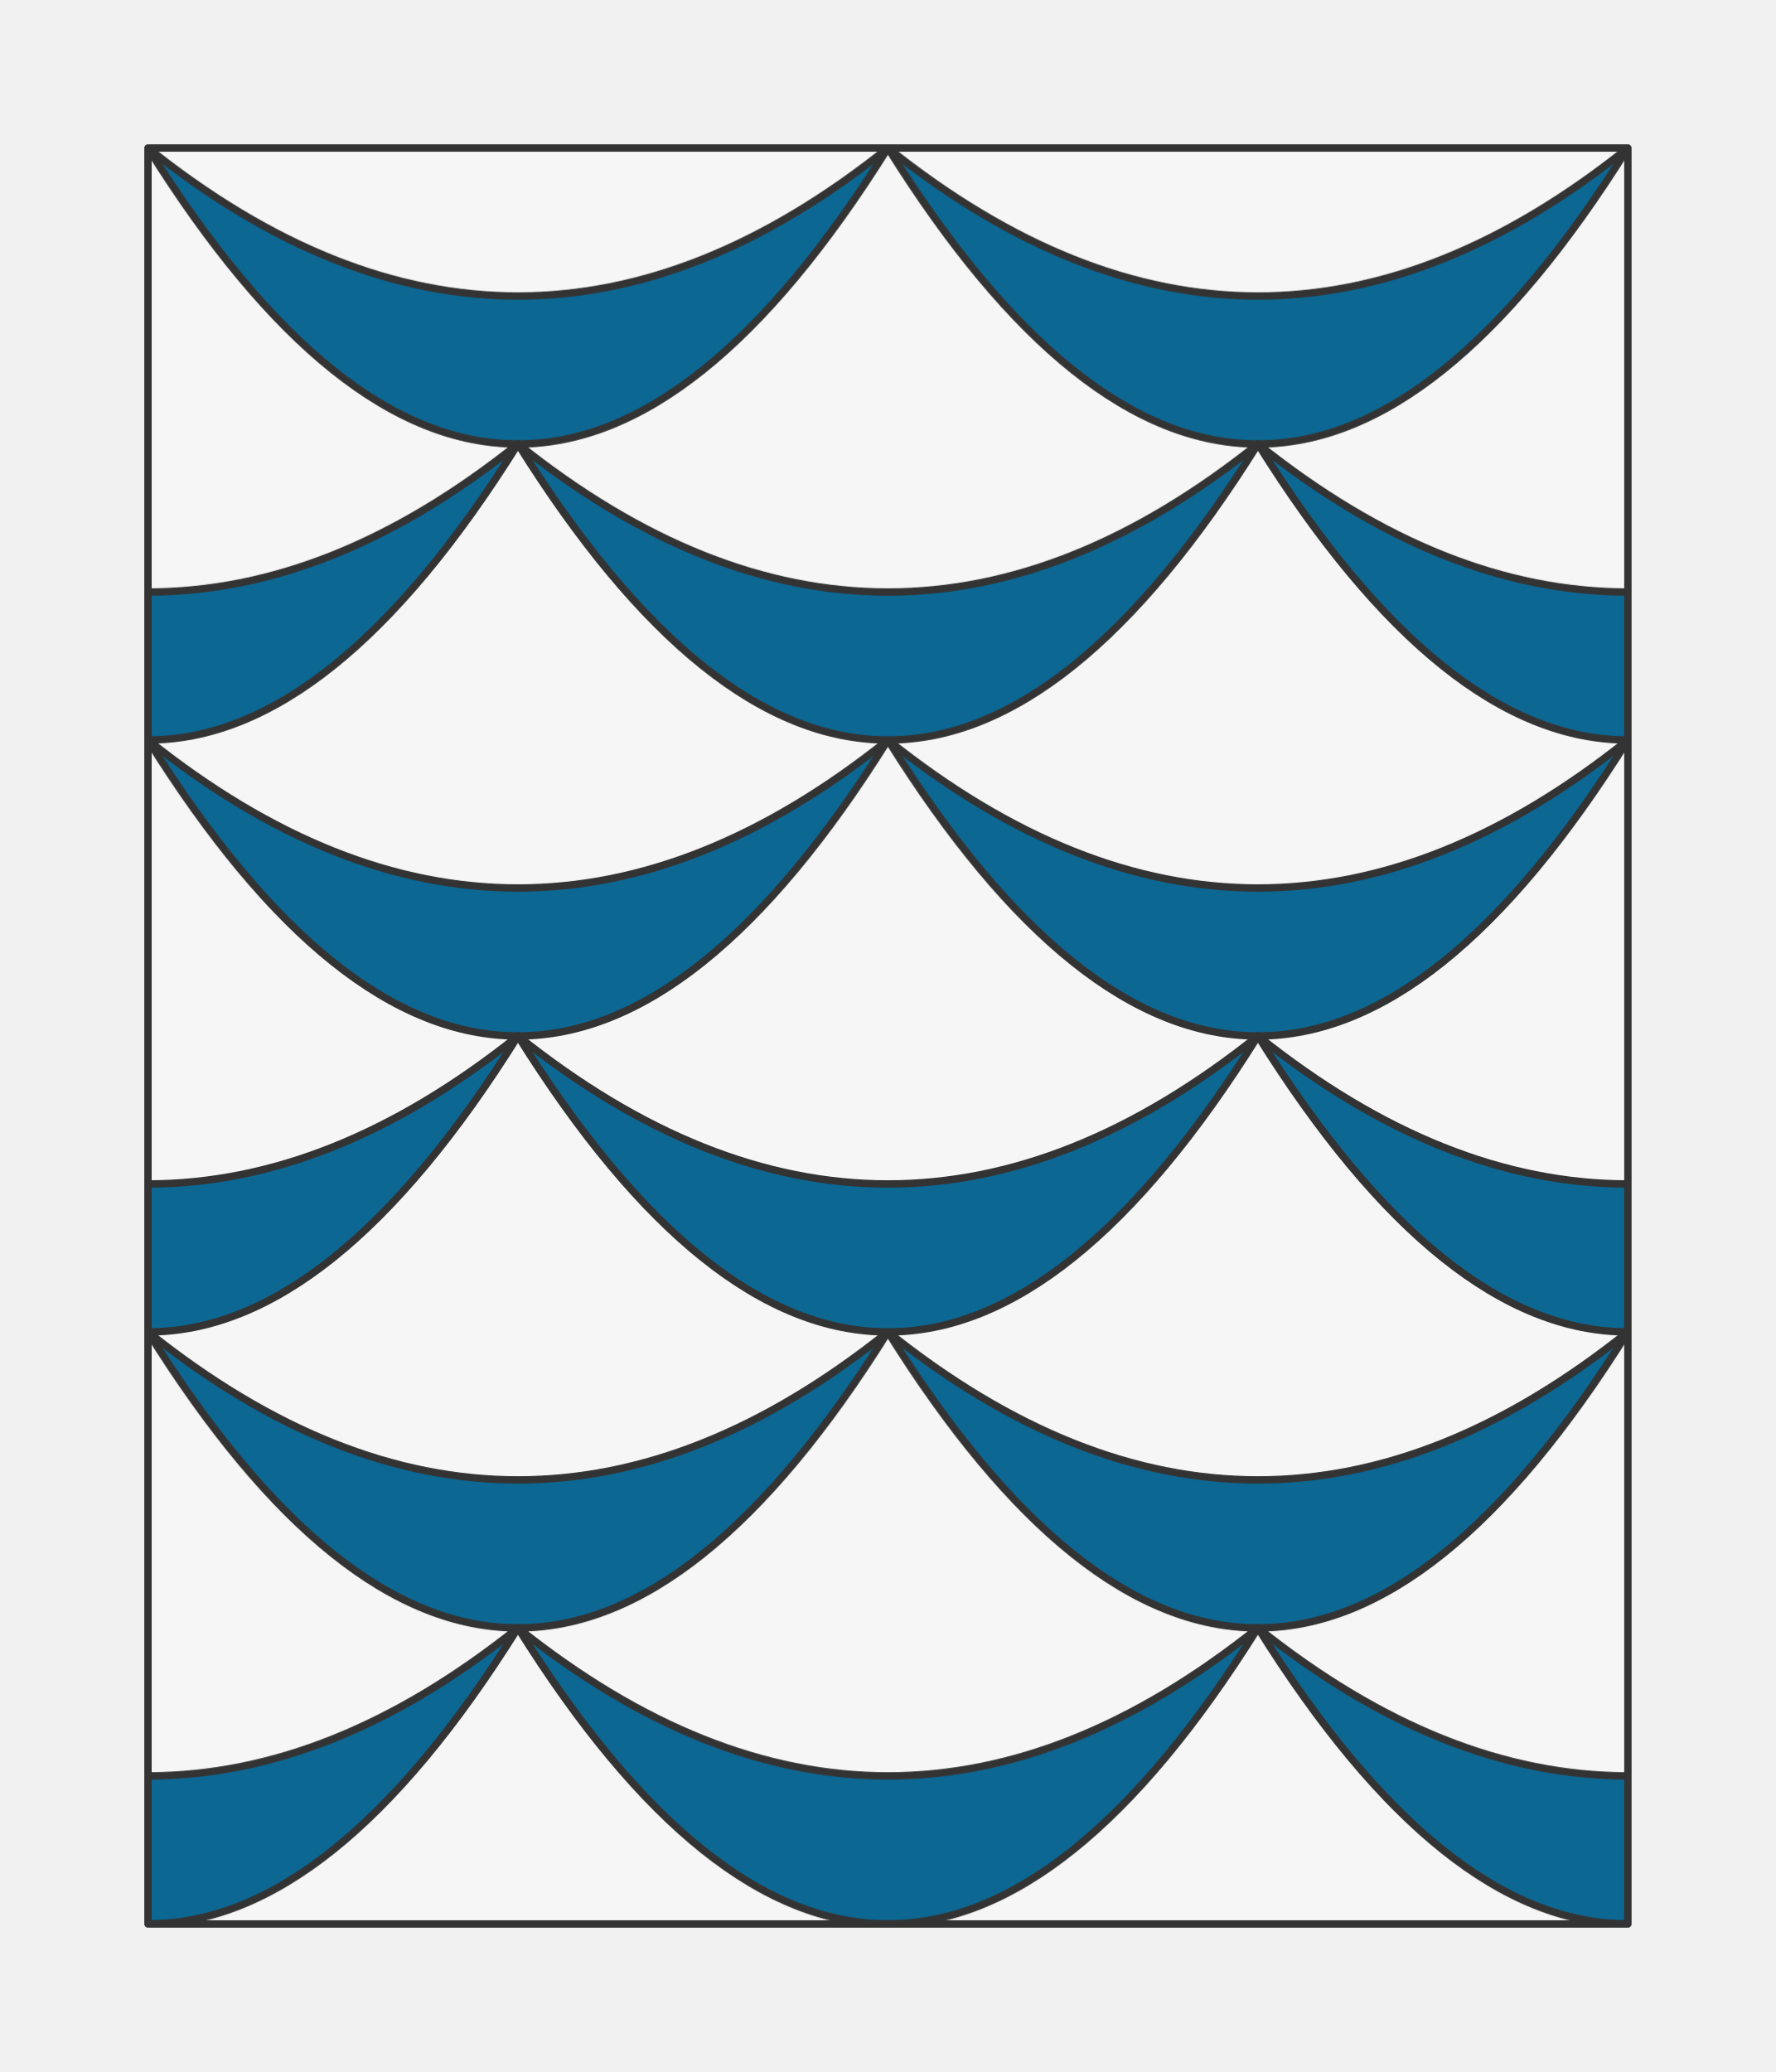
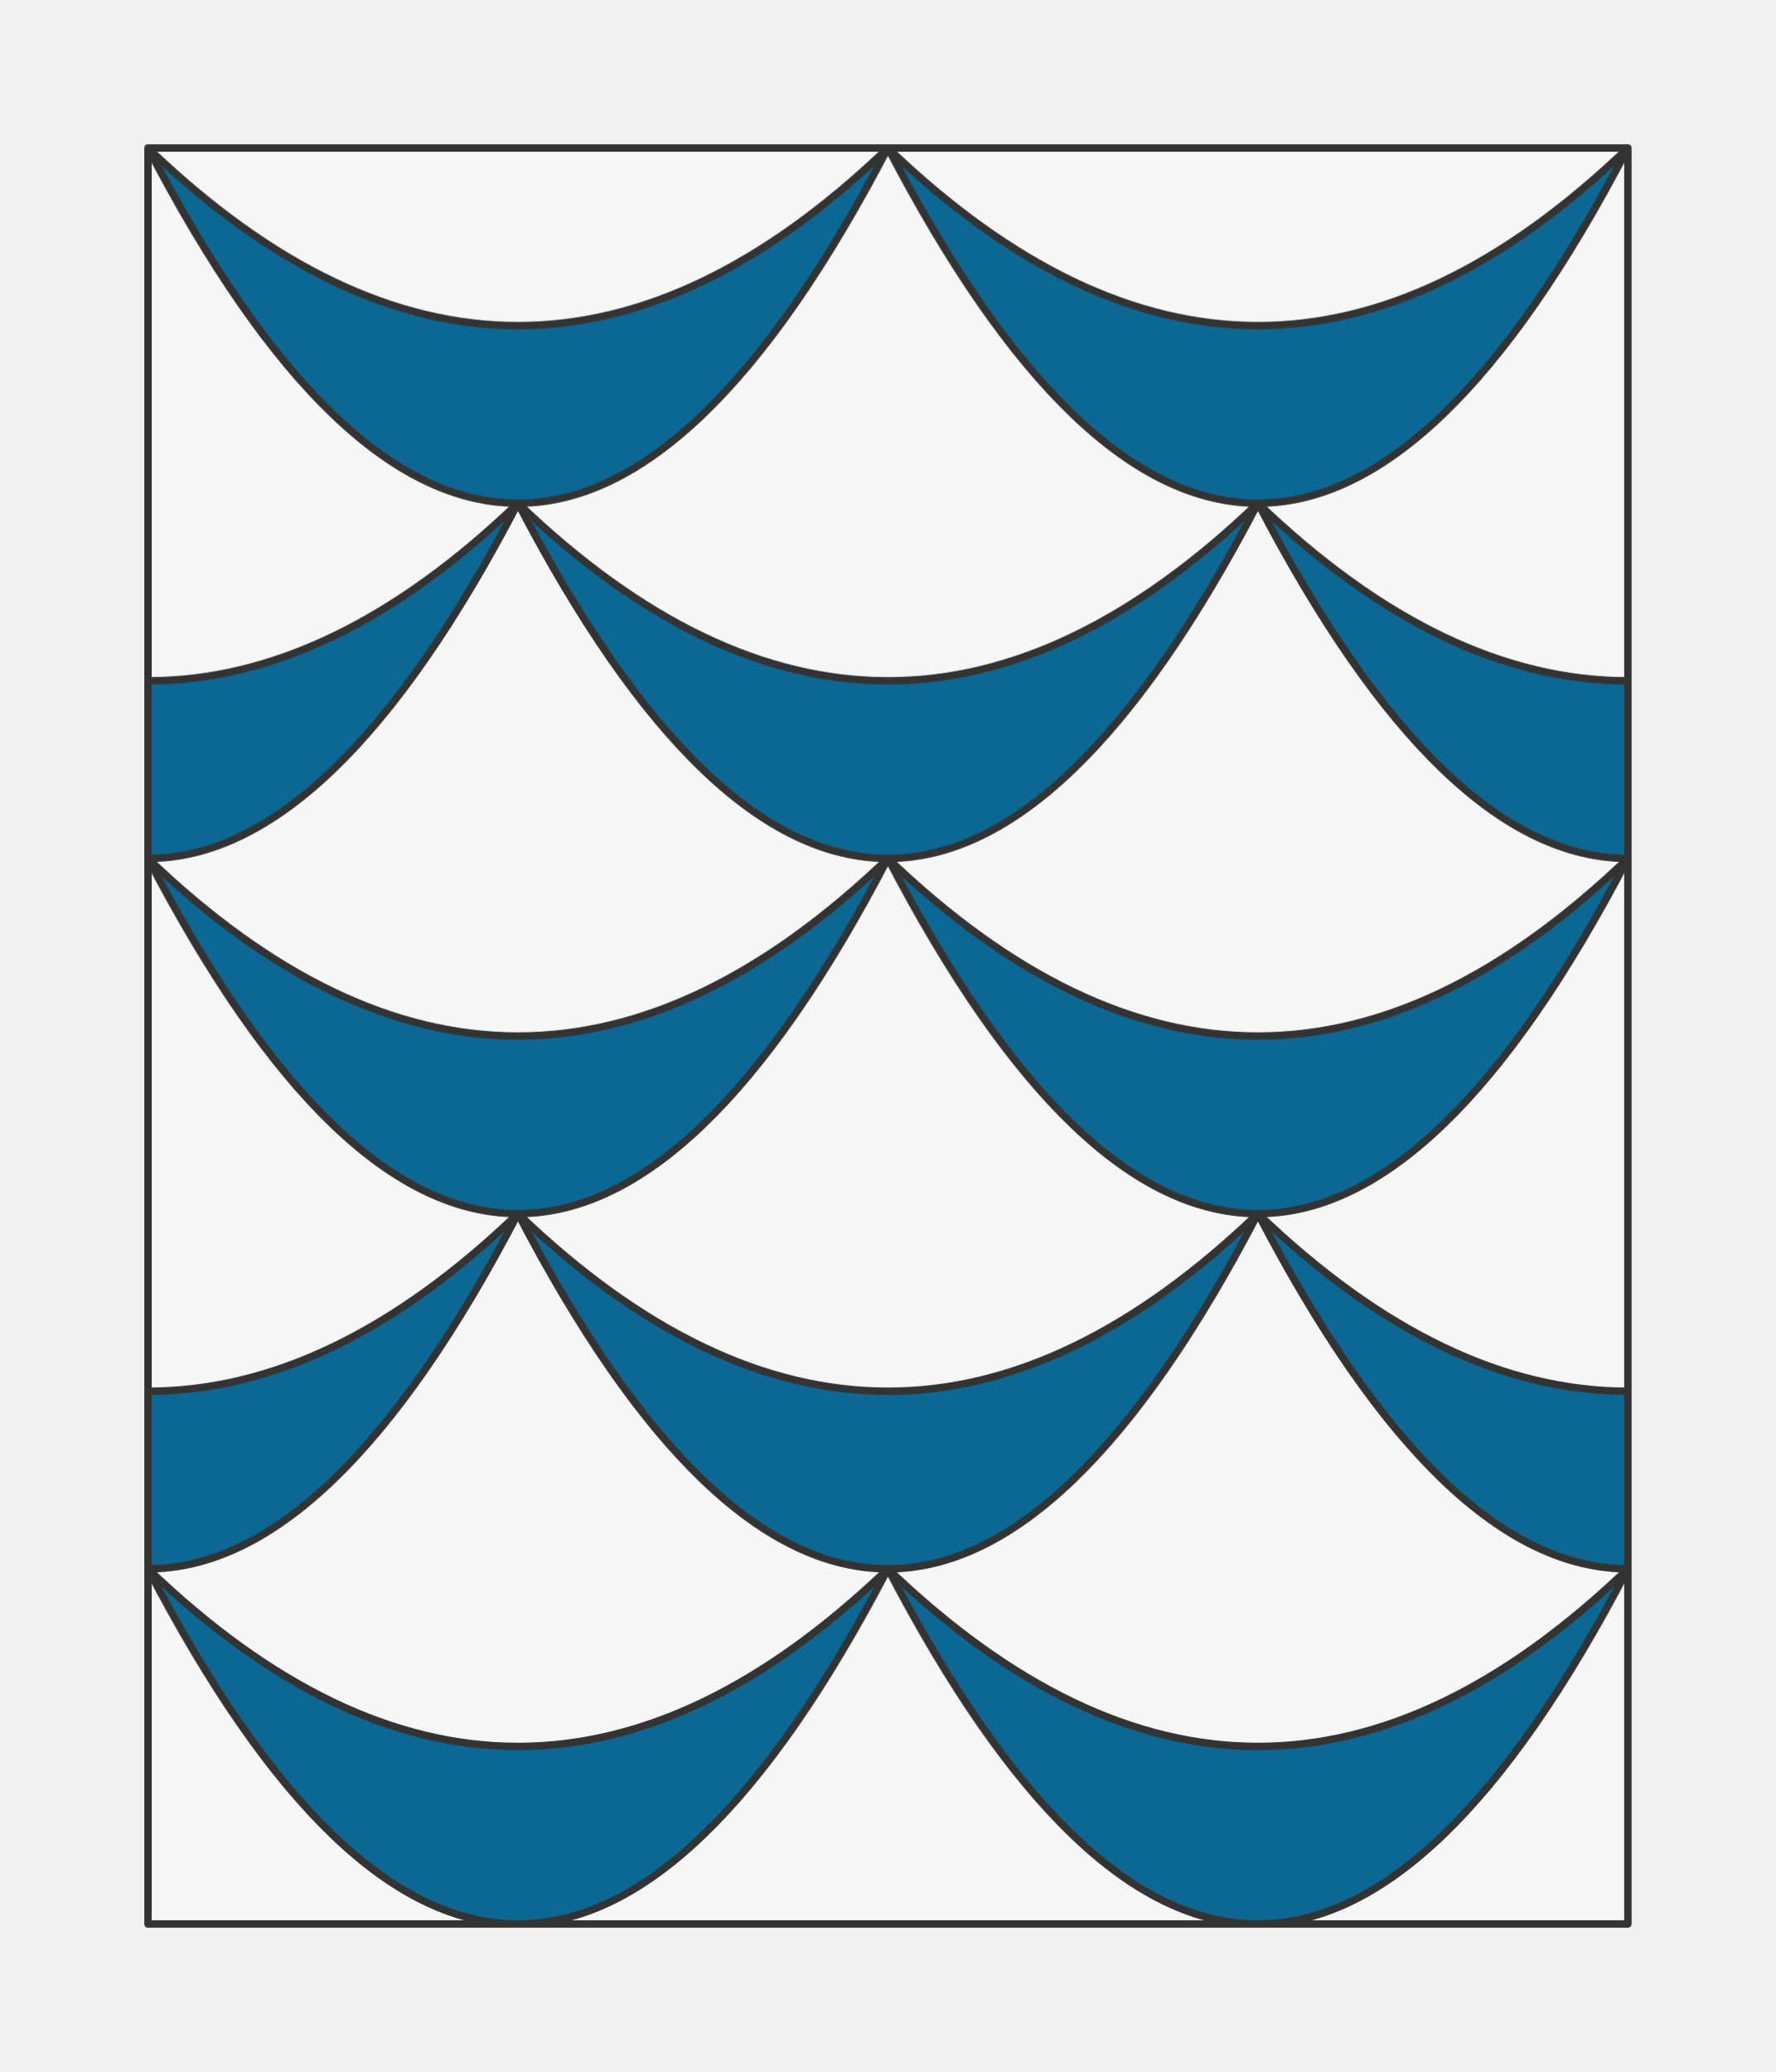
<svg xmlns="http://www.w3.org/2000/svg" preserveAspectRatio="xMidYMin slice" viewBox="-10 -10 120 140">
  <defs>
    <mask id="a">
      <path fill="#fff" fill-rule="evenodd" d="M0 0h100v120H0z" clip-rule="evenodd" />
    </mask>
  </defs>
  <g mask="url(#a)">
    <path fill="#f0f0f0" fill-rule="evenodd" d="M0 0h100v120H0z" />
    <defs>
-       <pattern id="f" width="50" height="39.998" x="0" y="0" patternUnits="userSpaceOnUse">
+       <pattern id="f" width="50" height="48" x="0" y="0" patternUnits="userSpaceOnUse">
        <g fill="none" stroke="#333" stroke-linecap="round" stroke-linejoin="round" stroke-width=".5">
-           <path d="M0 0q25 39.998 50 0" />
-           <path d="M0 0q25 20 50 0m-75 20q25 39.998 50 0" />
-           <path d="M-25 20q25 19.998 50 0m0 0q25 39.998 50 0" />
-           <path d="M25 20q25 19.998 50 0M-25-20q25 40 50 0m0 0q25 40 50 0" />
+           <path d="M0 0q25 48 50 0" />
+           <path d="M0 0q25 24 50 0m-75 24q25 48 50 0" />
+           <path d="M-25 24q25 24 50 0m0 0q25 48 50 0" />
+           <path d="M25 24q25 24 50 0M-25-24q25 48 50 0m0 0q25 48 50 0" />
        </g>
      </pattern>
-       <pattern id="b" width="50" height="39.998" x="0" y="0" patternUnits="userSpaceOnUse">
-         <path fill="#fff" d="M-1-1h52v41.998H-1z" shape-rendering="crispEdges" />
-         <path d="M0 0q25 39.998 50 0Q25 20 0 0" />
-         <path d="M-25 20q25 39.998 50 0-25 19.998-50 0m50 0q25 39.998 50 0-25 19.998-50 0" />
+       <pattern id="b" width="50" height="48" x="0" y="0" patternUnits="userSpaceOnUse">
+         <path fill="#fff" d="M-1-1h52v50H-1z" shape-rendering="crispEdges" />
+         <path d="M0 0q25 48 50 0Q25 24 0 0" />
+         <path d="M-25 24q25 48 50 0-25 24-50 0m50 0q25 48 50 0-25 24-50 0" />
      </pattern>
-       <pattern id="d" width="50" height="39.998" x="0" y="0" patternUnits="userSpaceOnUse">
-         <path d="M-1-1h52v41.998H-1z" shape-rendering="crispEdges" />
+       <pattern id="d" width="50" height="48" x="0" y="0" patternUnits="userSpaceOnUse">
+         <path d="M-1-1h52v50H-1z" shape-rendering="crispEdges" />
        <g fill="#fff">
-           <path d="M0 0q25 39.998 50 0Q25 20 0 0" />
-           <path d="M-25 20q25 39.998 50 0-25 19.998-50 0m50 0q25 39.998 50 0-25 19.998-50 0" />
+           <path d="M0 0q25 48 50 0Q25 24 0 0" />
+           <path d="M-25 24q25 48 50 0-25 24-50 0m50 0q25 48 50 0-25 24-50 0" />
        </g>
      </pattern>
    </defs>
    <mask id="c">
      <path fill="url(#b)" d="M-500-500H600V600H-500z" />
    </mask>
    <g mask="url(#c)">
      <path fill="#f6f6f6" d="M-1000-1000h2000v2000h-2000z" />
    </g>
    <mask id="e">
      <path fill="url(#d)" d="M-500-500H600V600H-500z" />
    </mask>
    <g mask="url(#e)">
      <path fill="#0c6793" d="M-1000-1000h2000v2000h-2000z" />
    </g>
    <path fill="url(#f)" d="M-500-500H600V600H-500z" />
  </g>
  <path fill="none" stroke="#333" stroke-linecap="round" stroke-linejoin="round" stroke-width=".5" d="M0 0h100v120H0z" />
</svg>
